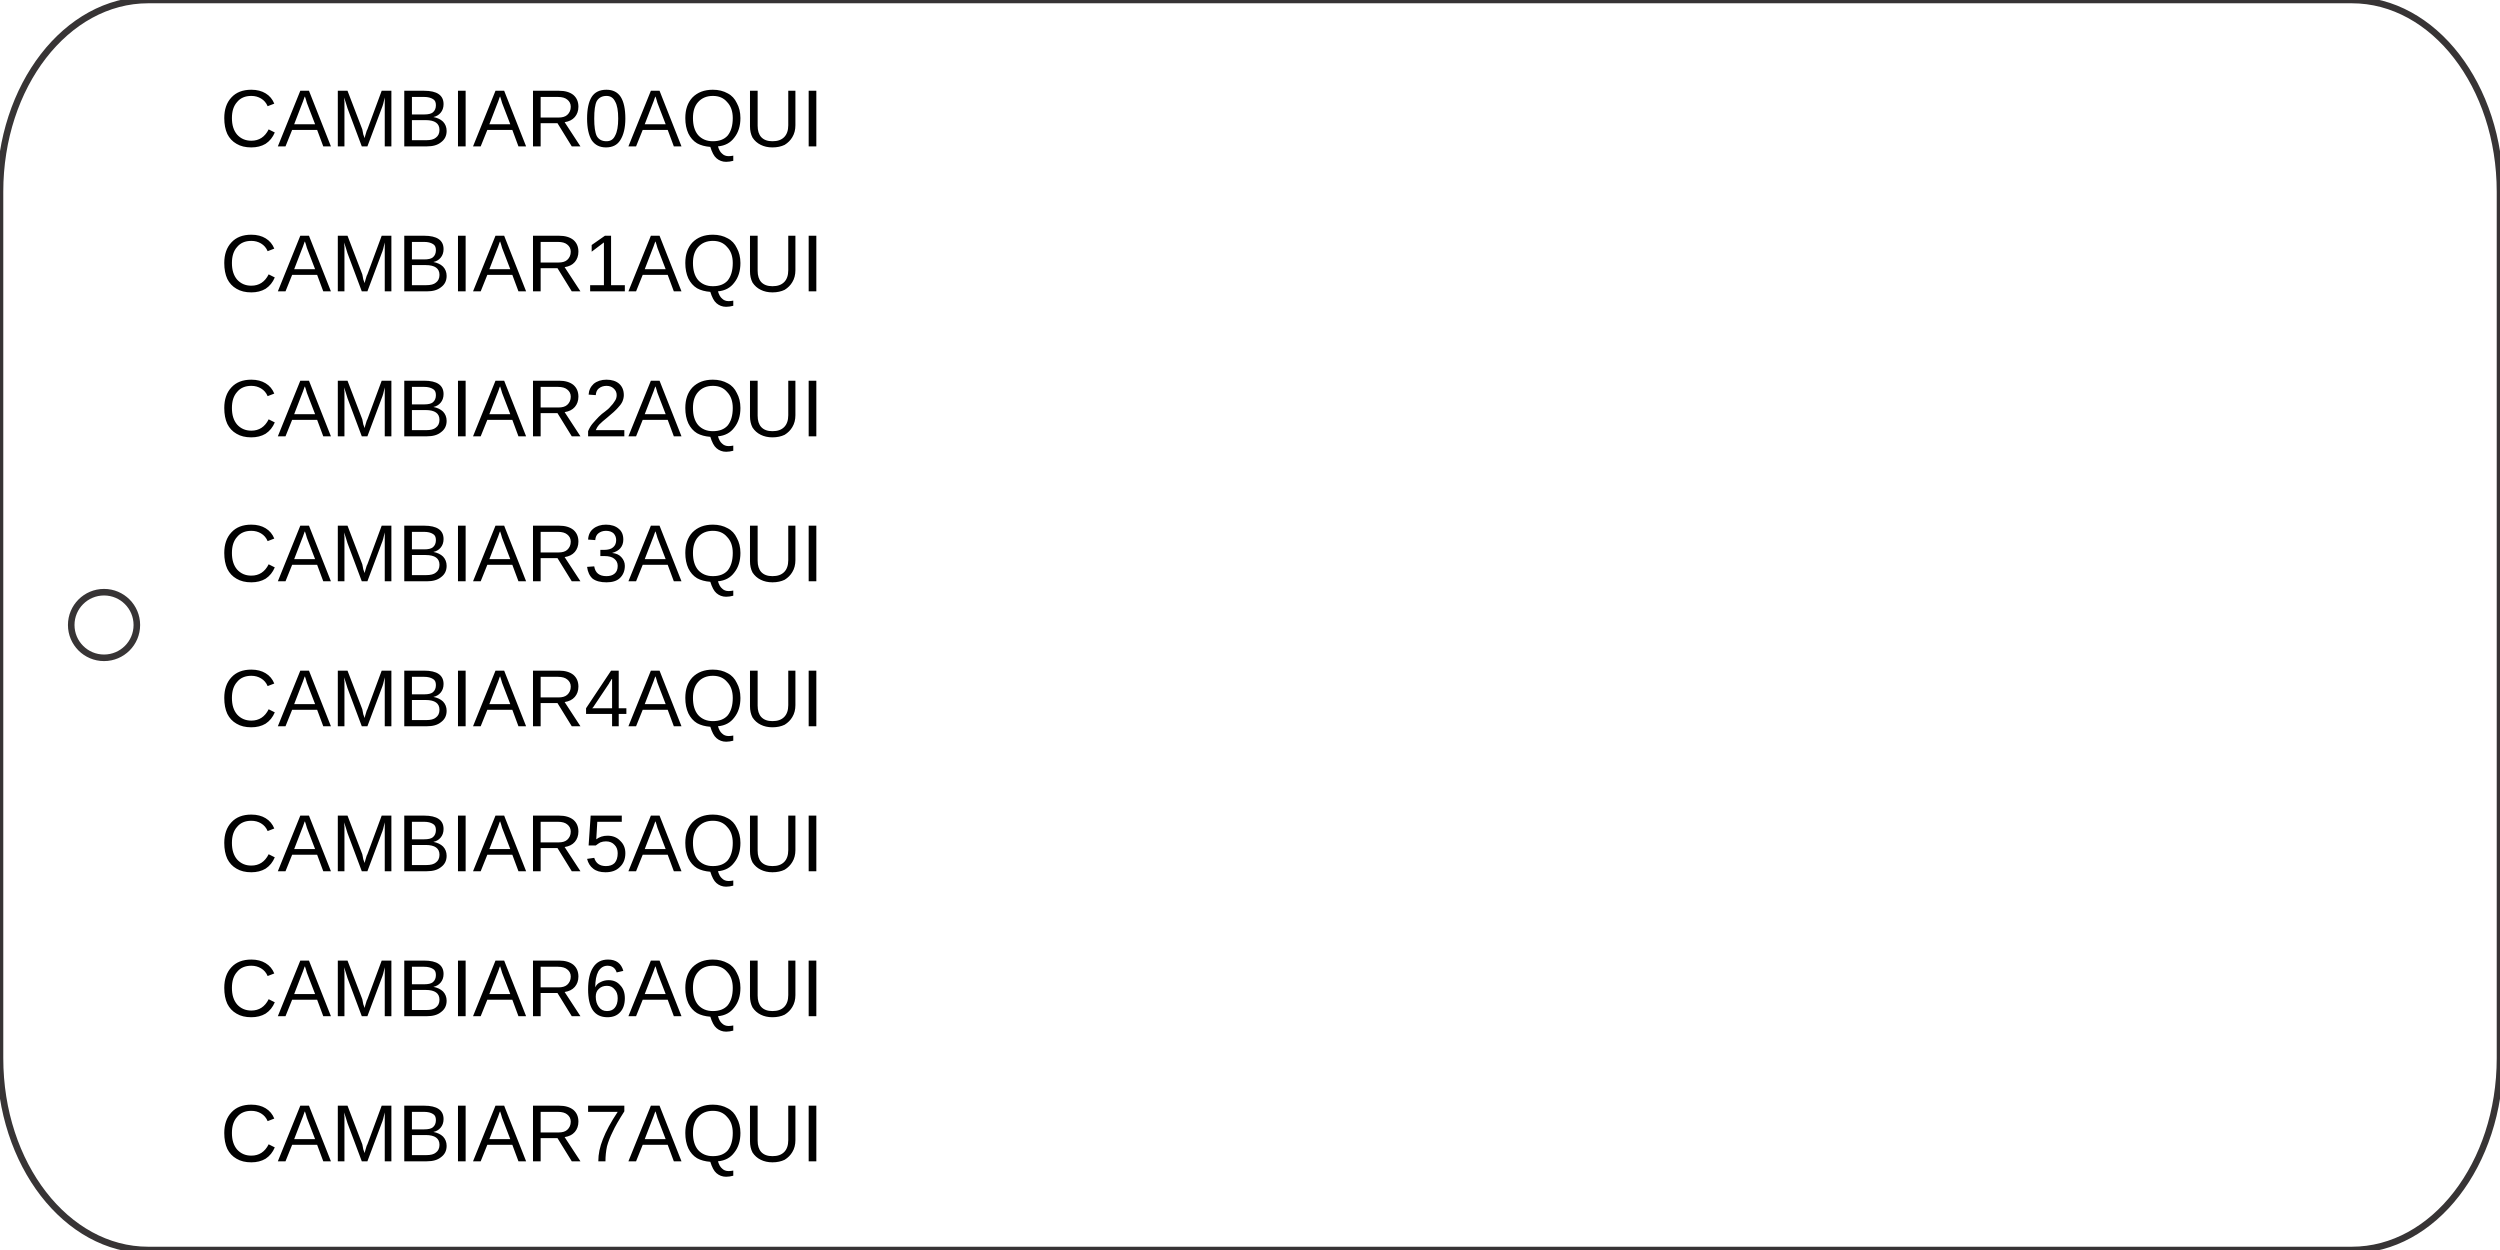
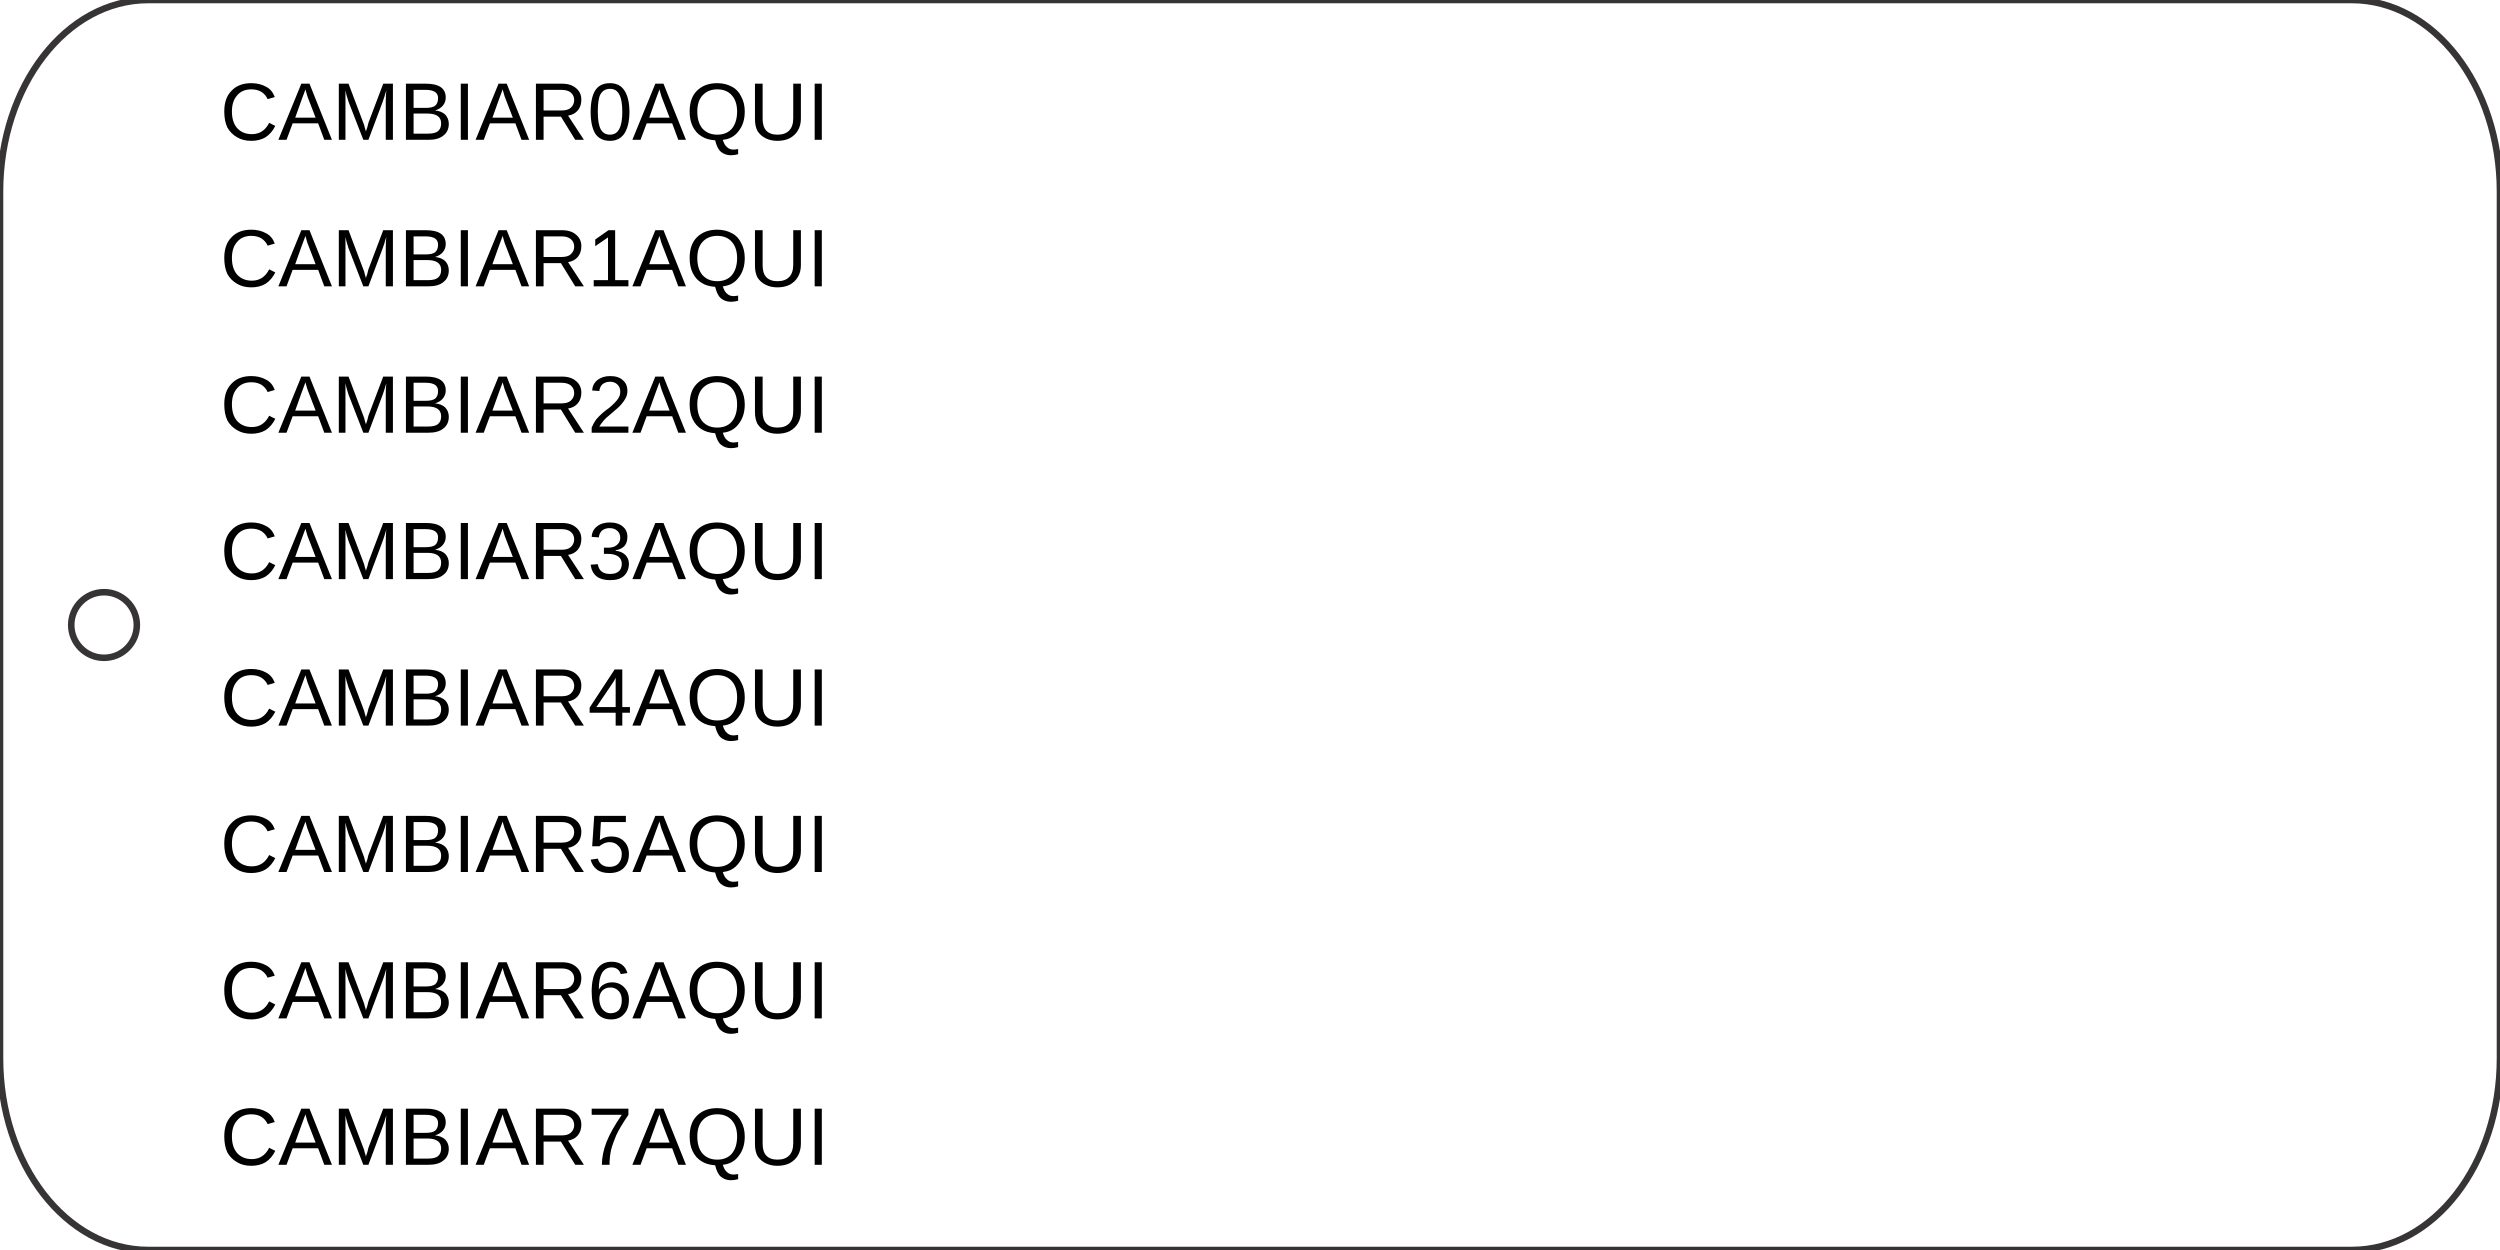
<svg xmlns="http://www.w3.org/2000/svg" width="3in" height="1.5in" viewBox="0 0 76.2 38.1" version="1.1" id="svg5">
  <defs id="defs2">
    <rect x="22.048" y="29.923" width="27.56" height="9.449" id="rect402" />
  </defs>
  <g id="layer1">
    <path class="fil0 str0" d="M 4.516,1.499985e-7 H 71.684 C 74.178,1.499985e-7 76.2,2.616 76.2,5.842 V 32.258 c 0,3.226 -2.022,5.842 -4.516,5.842 L 4.516,38.1 C 2.022,38.1 1e-4,35.484 1e-4,32.258 L 0,5.842 C 1e-4,2.616 2.022,1.499985e-7 4.516,1.499985e-7 Z" id="path97" style="clip-rule:evenodd;fill:none;fill-rule:evenodd;stroke:#373435;stroke-width:0.2;stroke-miterlimit:22.926;image-rendering:optimizeQuality;shape-rendering:geometricPrecision;text-rendering:geometricPrecision" />
    <circle class="fil0 str0" cx="3.171" cy="19.05" r="1" id="circle99" style="clip-rule:evenodd;fill:none;fill-rule:evenodd;stroke:#373435;stroke-width:0.2;stroke-miterlimit:22.926;image-rendering:optimizeQuality;shape-rendering:geometricPrecision;text-rendering:geometricPrecision" />
-     <text xml:space="preserve" style="font-size:2.445px;line-height:4.399px;font-family:Arial;-inkscape-font-specification:Arial;letter-spacing:0px;word-spacing:0px;stroke-width:0.266" x="6.741" y="4.439" id="text6626" transform="scale(0.995421,1.0046)">
-       <tspan style="font-size:2.445px;stroke-width:0.266" x="6.741" y="4.439" id="tspan414">CAMBIAR0AQUI</tspan>
-       <tspan style="font-size:2.445px;stroke-width:0.266" x="6.741" y="8.838" id="tspan522">CAMBIAR1AQUI</tspan>
-       <tspan style="font-size:2.445px;stroke-width:0.266" x="6.741" y="13.237" id="tspan524">CAMBIAR2AQUI</tspan>
-       <tspan style="font-size:2.445px;stroke-width:0.266" x="6.741" y="17.636" id="tspan526">CAMBIAR3AQUI</tspan>
-       <tspan style="font-size:2.445px;stroke-width:0.266" x="6.741" y="22.035" id="tspan528">CAMBIAR4AQUI</tspan>
-       <tspan style="font-size:2.445px;stroke-width:0.266" x="6.741" y="26.434" id="tspan530">CAMBIAR5AQUI</tspan>
-       <tspan style="font-size:2.445px;stroke-width:0.266" x="6.741" y="30.833" id="tspan532">CAMBIAR6AQUI</tspan>
-       <tspan style="font-size:2.445px;stroke-width:0.266" x="6.741" y="35.232" id="tspan534">CAMBIAR7AQUI</tspan>
+     <text xml:space="preserve" style="font-size:2.469px;line-height:4.442px;font-family:Arial;-inkscape-font-specification:Arial;letter-spacing:0px;word-spacing:0px;stroke-width:0.266" x="6.741" y="4.245" id="text6626" transform="scale(0.995421,1.0046)">
+       <tspan style="font-size:2.469px;stroke-width:0.266" x="6.741" y="4.245" id="tspan414">CAMBIAR0AQUI</tspan>
+       <tspan style="font-size:2.469px;stroke-width:0.266" x="6.741" y="8.688" id="tspan522">CAMBIAR1AQUI</tspan>
+       <tspan style="font-size:2.469px;stroke-width:0.266" x="6.741" y="13.13" id="tspan524">CAMBIAR2AQUI</tspan>
+       <tspan style="font-size:2.469px;stroke-width:0.266" x="6.741" y="17.572" id="tspan526">CAMBIAR3AQUI</tspan>
+       <tspan style="font-size:2.469px;stroke-width:0.266" x="6.741" y="22.015" id="tspan528">CAMBIAR4AQUI</tspan>
+       <tspan style="font-size:2.469px;stroke-width:0.266" x="6.741" y="26.457" id="tspan530">CAMBIAR5AQUI</tspan>
+       <tspan style="font-size:2.469px;stroke-width:0.266" x="6.741" y="30.899" id="tspan532">CAMBIAR6AQUI</tspan>
+       <tspan style="font-size:2.469px;stroke-width:0.266" x="6.741" y="35.342" id="tspan534">CAMBIAR7AQUI</tspan>
    </text>
    <text xml:space="preserve" transform="scale(0.2645833)" id="text400" style="font-size:6.933px;white-space:pre;shape-inside:url(#rect402);display:inline;fill:#000000" />
  </g>
</svg>
